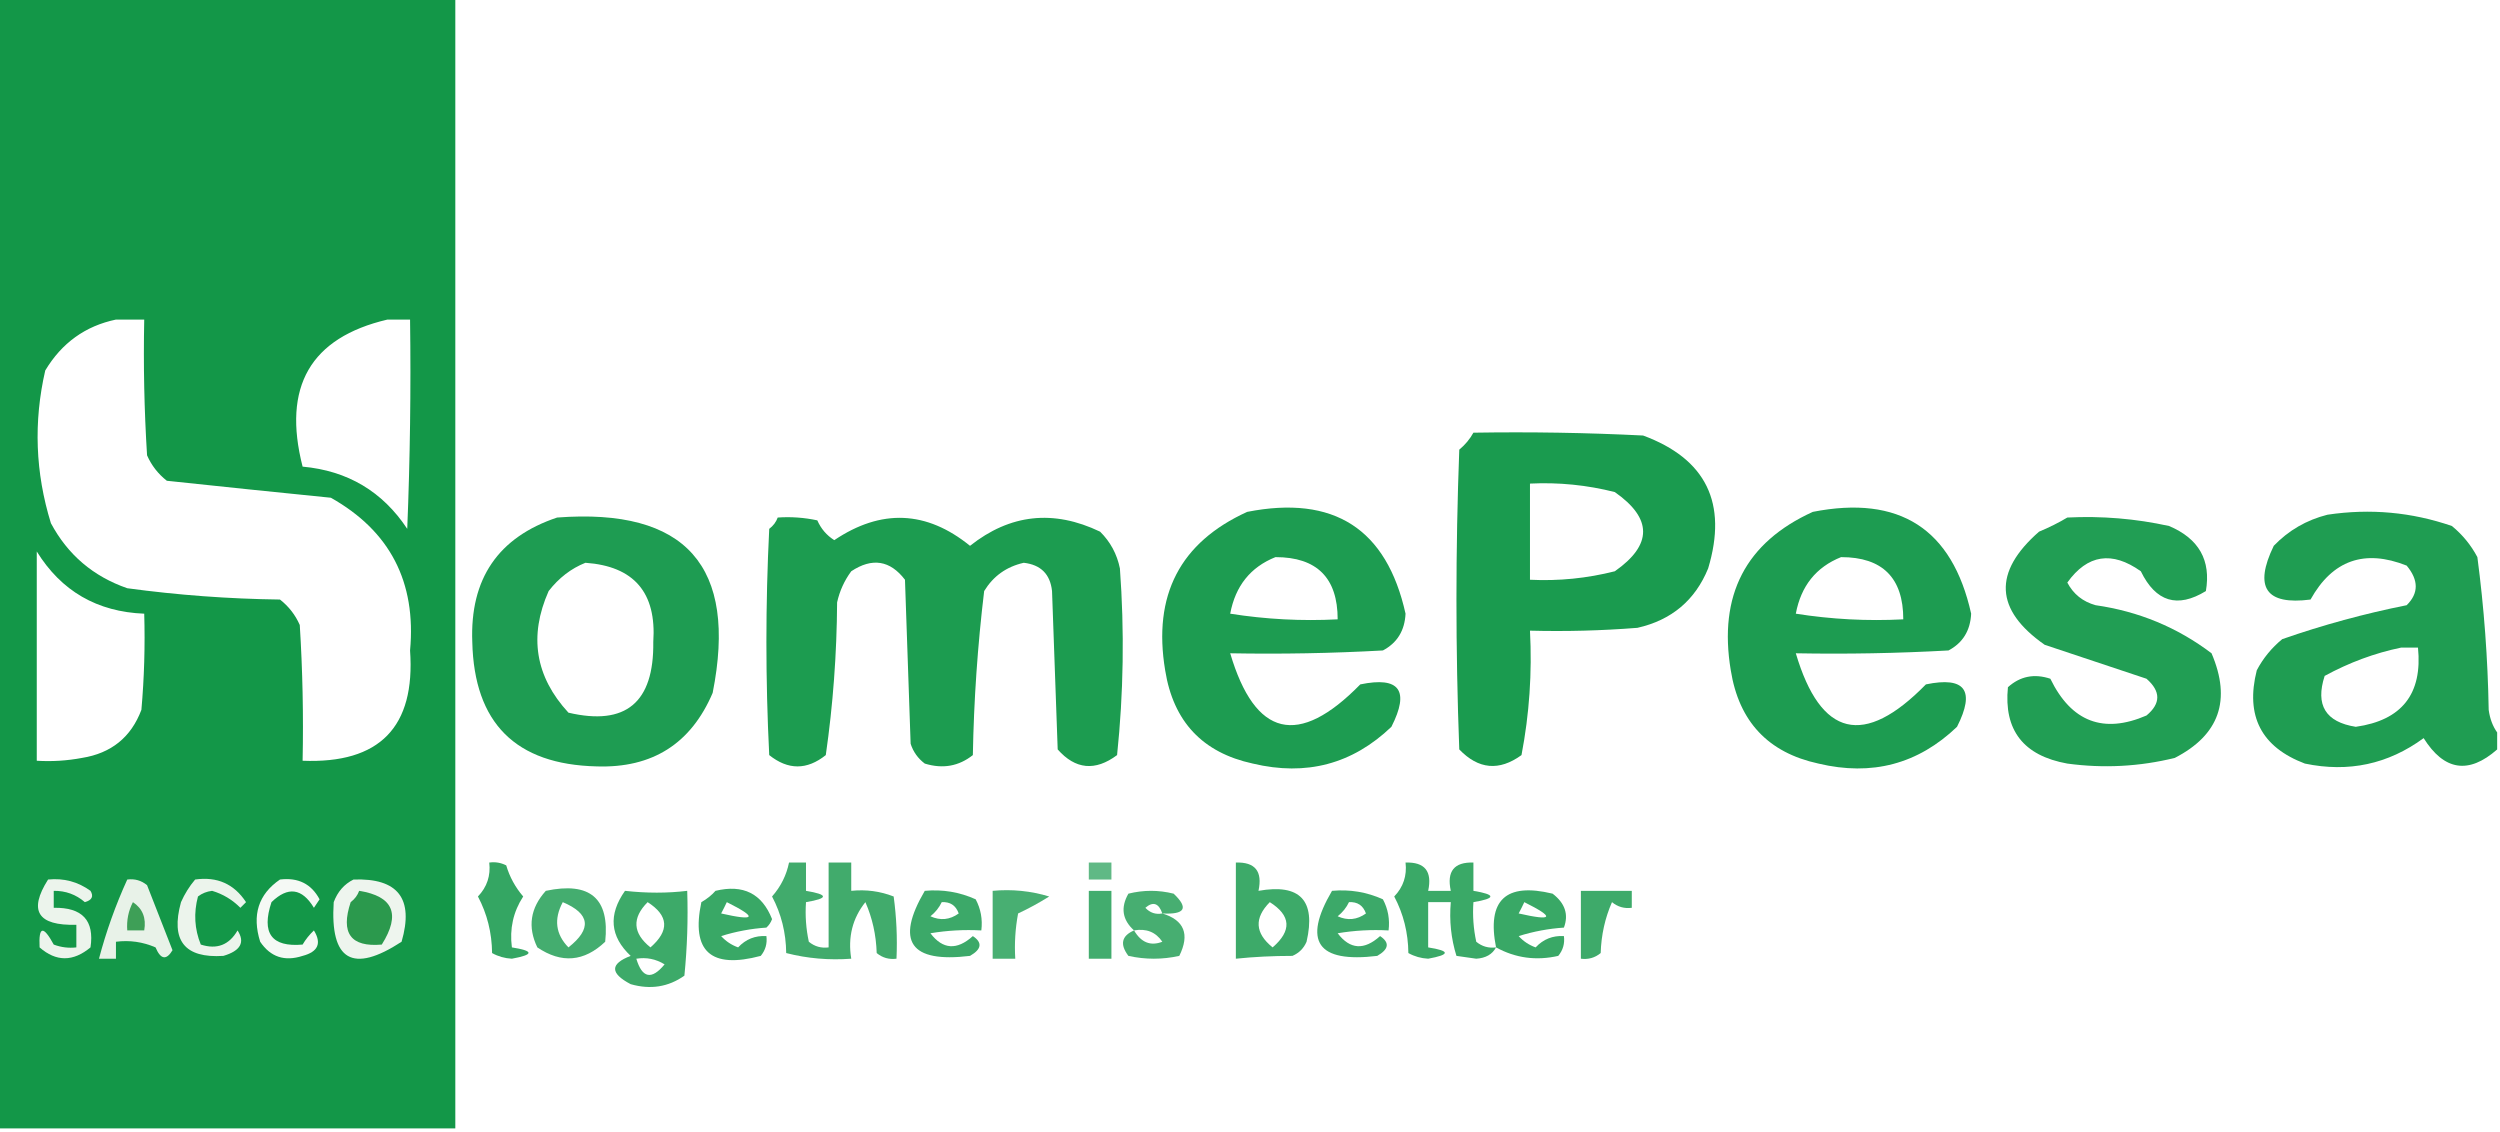
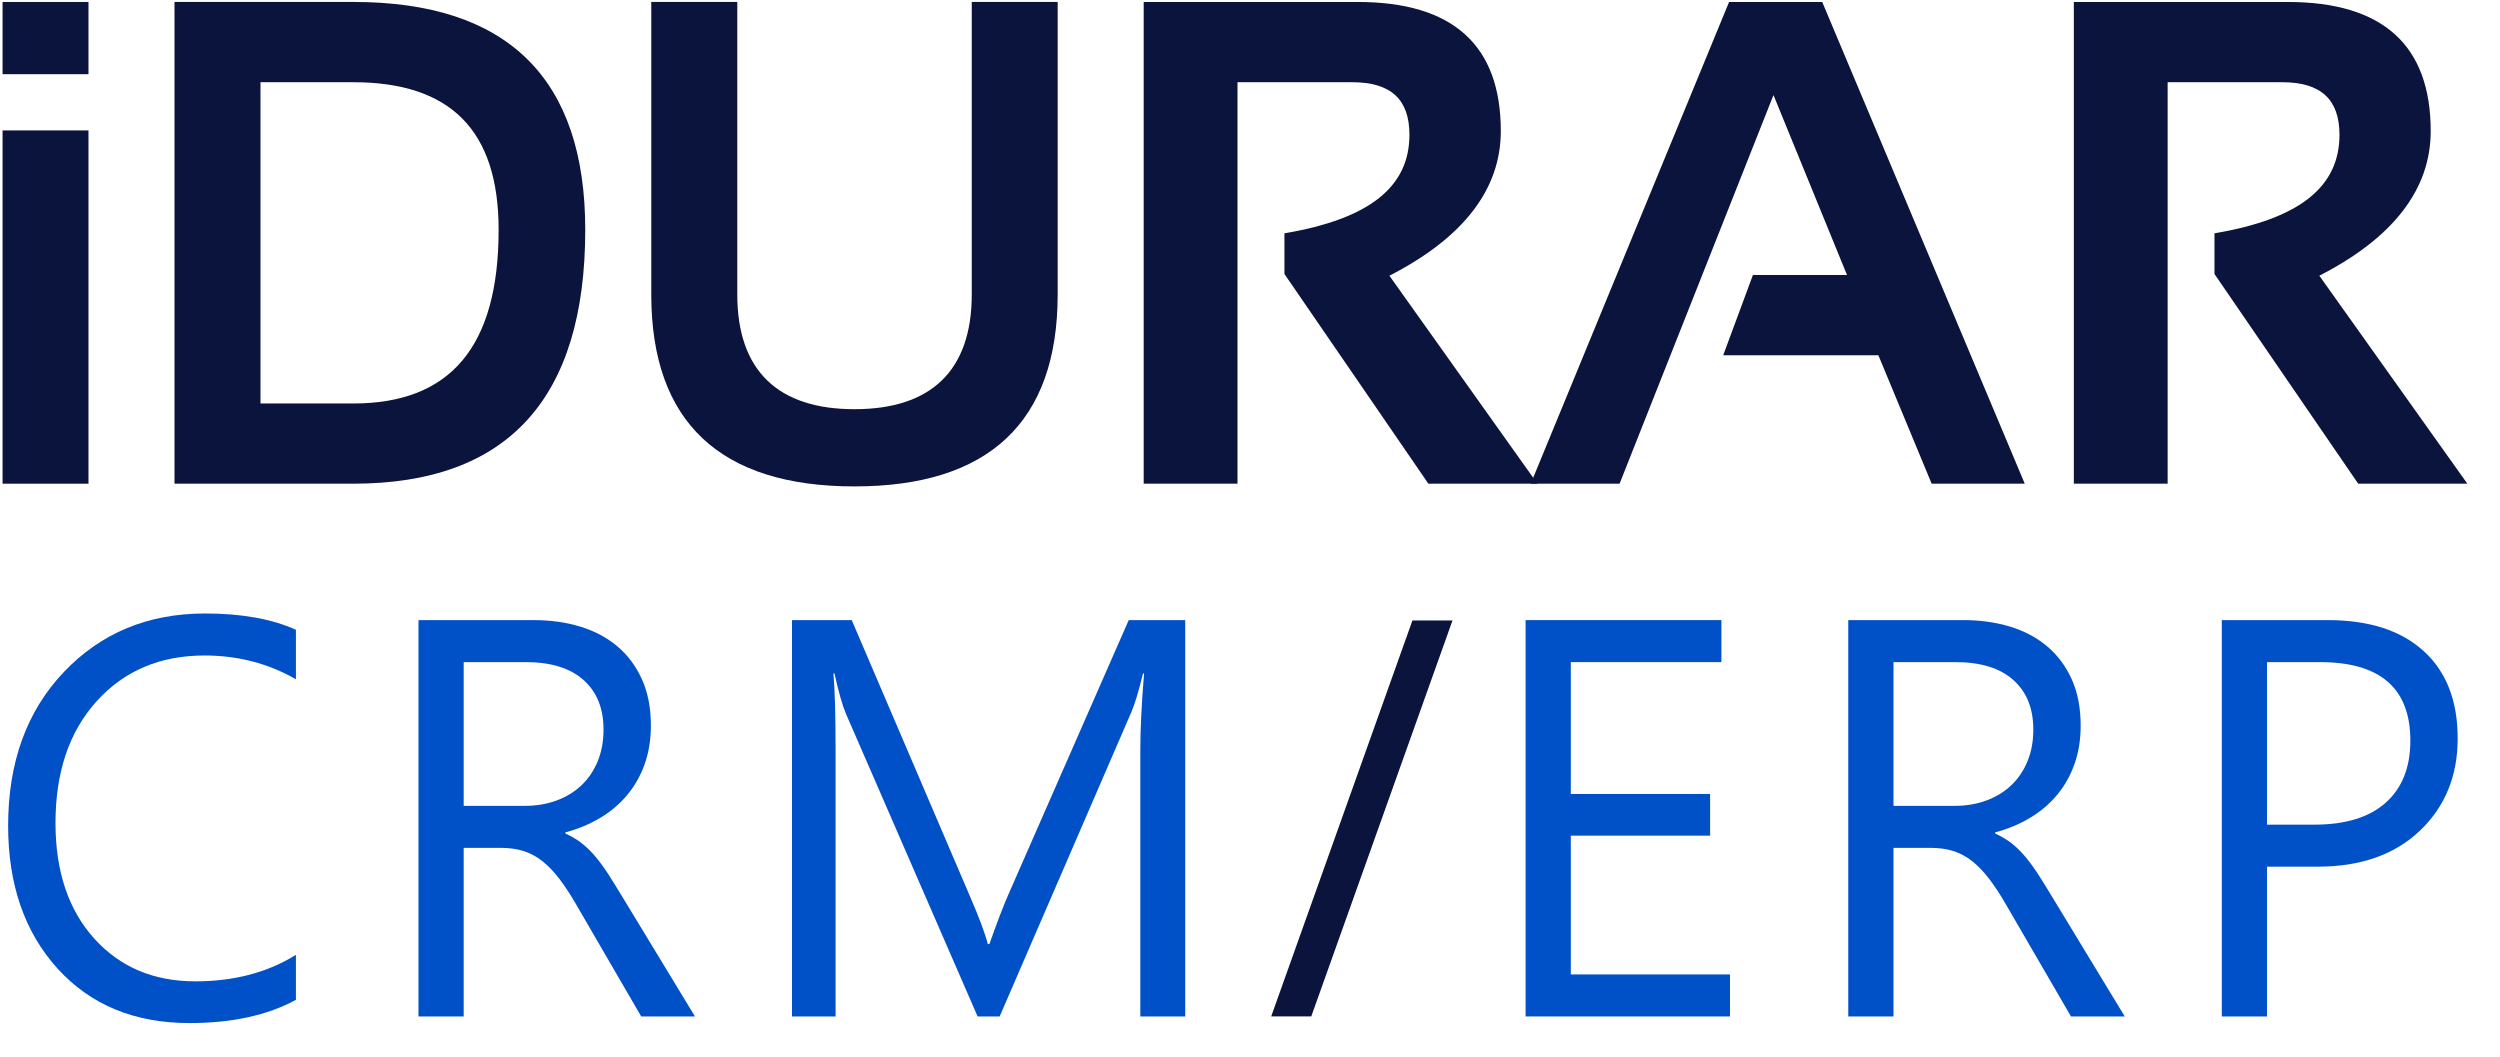
- <svg xmlns="http://www.w3.org/2000/svg" version="1.1" width="442px" height="200px" style="shape-rendering:geometricPrecision; text-rendering:geometricPrecision; image-rendering:optimizeQuality; fill-rule:evenodd; clip-rule:evenodd">
-   <g>
-     <path style="opacity:0.974" fill="#0d9444" d="M -0.5,-0.5 C 26.5,-0.5 53.5,-0.5 80.5,-0.5C 80.5,66.167 80.5,132.833 80.5,199.5C 53.5,199.5 26.5,199.5 -0.5,199.5C -0.5,132.833 -0.5,66.167 -0.5,-0.5 Z M 20.5,56.5 C 22.167,56.5 23.833,56.5 25.5,56.5C 25.334,64.507 25.5,72.507 26,80.5C 26.785,82.286 27.951,83.786 29.5,85C 39.14,86.028 48.807,87.028 58.5,88C 68.946,93.888 73.612,102.888 72.5,115C 73.458,128.543 67.124,135.043 53.5,134.5C 53.666,126.493 53.5,118.493 53,110.5C 52.215,108.714 51.049,107.214 49.5,106C 40.44,105.882 31.44,105.215 22.5,104C 16.481,101.913 11.981,98.08 9,92.5C 6.244,83.581 5.91,74.581 8,65.5C 10.917,60.637 15.084,57.637 20.5,56.5 Z M 68.5,56.5 C 69.833,56.5 71.167,56.5 72.5,56.5C 72.666,68.838 72.5,81.171 72,93.5C 67.632,86.896 61.465,83.229 53.5,82.5C 49.882,68.36 54.882,59.693 68.5,56.5 Z M 6.5,97.5 C 10.836,104.505 17.169,108.171 25.5,108.5C 25.666,114.176 25.499,119.843 25,125.5C 23.181,130.336 19.681,133.169 14.5,134C 11.854,134.497 9.187,134.664 6.5,134.5C 6.5,122.167 6.5,109.833 6.5,97.5 Z" />
-   </g>
-   <g>
-     <path style="opacity:0.935" fill="#0b9443" d="M 260.5,76.5 C 270.506,76.334 280.506,76.5 290.5,77C 301.643,81.121 305.477,88.954 302,100.5C 299.692,106.136 295.525,109.636 289.5,111C 283.175,111.5 276.842,111.666 270.5,111.5C 270.891,118.921 270.391,126.254 269,133.5C 265.057,136.366 261.39,136.032 258,132.5C 257.333,114.833 257.333,97.167 258,79.5C 259.045,78.627 259.878,77.627 260.5,76.5 Z M 270.5,85.5 C 275.58,85.25 280.58,85.75 285.5,87C 292.167,91.667 292.167,96.333 285.5,101C 280.58,102.25 275.58,102.75 270.5,102.5C 270.5,96.833 270.5,91.167 270.5,85.5 Z" />
-   </g>
-   <g>
-     <path style="opacity:0.922" fill="#0b9443" d="M 220.5,90.5 C 235.823,87.481 245.156,93.481 248.5,108.5C 248.353,111.496 247.019,113.662 244.5,115C 235.506,115.5 226.506,115.666 217.5,115.5C 221.895,130.348 229.562,132.182 240.5,121C 247.435,119.563 249.268,122.063 246,128.5C 239.114,135.092 230.948,137.259 221.5,135C 212.605,133.069 207.439,127.569 206,118.5C 203.794,105.237 208.627,95.904 220.5,90.5 Z M 225.5,98.5 C 232.833,98.5 236.5,102.167 236.5,109.5C 230.132,109.83 223.798,109.496 217.5,108.5C 218.417,103.6 221.084,100.267 225.5,98.5 Z" />
-   </g>
-   <g>
-     <path style="opacity:0.922" fill="#0b9443" d="M 320.5,90.5 C 335.823,87.481 345.156,93.481 348.5,108.5C 348.353,111.496 347.019,113.662 344.5,115C 335.506,115.5 326.506,115.666 317.5,115.5C 321.895,130.348 329.562,132.182 340.5,121C 347.435,119.563 349.268,122.063 346,128.5C 339.114,135.092 330.948,137.259 321.5,135C 312.605,133.069 307.439,127.569 306,118.5C 303.794,105.237 308.627,95.904 320.5,90.5 Z M 325.5,98.5 C 332.833,98.5 336.5,102.167 336.5,109.5C 330.132,109.83 323.798,109.496 317.5,108.5C 318.417,103.6 321.084,100.267 325.5,98.5 Z" />
-   </g>
-   <g>
-     <path style="opacity:0.915" fill="#0b9443" d="M 441.5,129.5 C 441.5,130.5 441.5,131.5 441.5,132.5C 436.455,136.938 432.121,136.271 428.5,130.5C 422.214,135.113 415.214,136.613 407.5,135C 399.788,132.078 396.955,126.578 399,118.5C 400.122,116.376 401.622,114.543 403.5,113C 410.681,110.496 418.014,108.496 425.5,107C 427.636,104.902 427.636,102.568 425.5,100C 418.046,97.04 412.379,99.04 408.5,106C 400.607,107.023 398.44,103.857 402,96.5C 404.626,93.769 407.793,91.936 411.5,91C 419.045,89.874 426.379,90.54 433.5,93C 435.378,94.543 436.878,96.376 438,98.5C 439.18,107.45 439.847,116.45 440,125.5C 440.21,127.058 440.71,128.391 441.5,129.5 Z M 424.5,114.5 C 425.5,114.5 426.5,114.5 427.5,114.5C 428.319,122.682 424.652,127.349 416.5,128.5C 411.156,127.655 409.323,124.655 411,119.5C 415.346,117.133 419.846,115.466 424.5,114.5 Z" />
-   </g>
-   <g>
-     <path style="opacity:0.919" fill="#0b9443" d="M 98.5,91.5 C 121.276,89.775 130.443,100.109 126,122.5C 122.168,131.488 115.335,135.822 105.5,135.5C 91.167,135.167 83.833,127.833 83.5,113.5C 83.072,102.33 88.072,94.997 98.5,91.5 Z M 103.5,99.5 C 112.098,100.104 116.098,104.771 115.5,113.5C 115.64,124.211 110.64,128.378 100.5,126C 94.633,119.63 93.466,112.464 97,104.5C 98.805,102.174 100.972,100.508 103.5,99.5 Z" />
-   </g>
-   <g>
-     <path style="opacity:0.929" fill="#0b9443" d="M 137.5,91.5 C 139.857,91.337 142.19,91.503 144.5,92C 145.155,93.487 146.155,94.653 147.5,95.5C 155.8,89.923 163.8,90.257 171.5,96.5C 178.591,90.88 186.257,90.047 194.5,94C 196.317,95.8 197.484,97.966 198,100.5C 198.811,111.547 198.644,122.547 197.5,133.5C 193.637,136.381 190.137,136.048 187,132.5C 186.667,123.167 186.333,113.833 186,104.5C 185.681,101.514 184.014,99.847 181,99.5C 177.941,100.192 175.608,101.859 174,104.5C 172.842,114.124 172.176,123.791 172,133.5C 169.503,135.478 166.669,135.978 163.5,135C 162.299,134.097 161.465,132.931 161,131.5C 160.667,121.833 160.333,112.167 160,102.5C 157.364,99.053 154.197,98.553 150.5,101C 149.283,102.648 148.45,104.481 148,106.5C 147.945,115.601 147.278,124.601 146,133.5C 142.667,136.167 139.333,136.167 136,133.5C 135.333,120.167 135.333,106.833 136,93.5C 136.717,92.956 137.217,92.289 137.5,91.5 Z" />
-   </g>
-   <g>
-     <path style="opacity:0.908" fill="#0b9443" d="M 365.5,91.5 C 371.577,91.196 377.577,91.696 383.5,93C 388.766,95.228 390.933,99.062 390,104.5C 384.971,107.58 381.138,106.413 378.5,101C 373.393,97.367 369.06,98.034 365.5,103C 366.579,105.043 368.246,106.376 370.5,107C 378.125,108.092 384.958,110.926 391,115.5C 394.541,123.782 392.374,129.949 384.5,134C 378.251,135.536 371.917,135.87 365.5,135C 357.747,133.601 354.247,129.101 355,121.5C 357.153,119.556 359.653,119.056 362.5,120C 366.213,127.623 371.88,129.79 379.5,126.5C 382.044,124.389 382.044,122.222 379.5,120C 373.5,118 367.5,116 361.5,114C 352.672,107.819 352.338,101.153 360.5,94C 362.315,93.243 363.981,92.41 365.5,91.5 Z" />
-   </g>
-   <g>
-     <path style="opacity:0.832" fill="#0b9443" d="M 86.5,152.5 C 87.552,152.351 88.552,152.517 89.5,153C 90.102,155.036 91.102,156.87 92.5,158.5C 90.74,161.212 90.073,164.212 90.5,167.5C 94.422,168.117 94.422,168.784 90.5,169.5C 89.228,169.43 88.062,169.097 87,168.5C 86.963,164.911 86.13,161.578 84.5,158.5C 86.105,156.821 86.771,154.821 86.5,152.5 Z" />
-   </g>
-   <g>
-     <path style="opacity:0.779" fill="#0b9443" d="M 139.5,152.5 C 140.5,152.5 141.5,152.5 142.5,152.5C 142.5,154.167 142.5,155.833 142.5,157.5C 146.5,158.167 146.5,158.833 142.5,159.5C 142.337,161.857 142.503,164.19 143,166.5C 144.011,167.337 145.178,167.67 146.5,167.5C 146.5,162.5 146.5,157.5 146.5,152.5C 147.833,152.5 149.167,152.5 150.5,152.5C 150.5,154.167 150.5,155.833 150.5,157.5C 153.119,157.232 155.619,157.565 158,158.5C 158.499,162.152 158.665,165.818 158.5,169.5C 157.178,169.67 156.011,169.337 155,168.5C 154.899,165.3 154.232,162.3 153,159.5C 150.714,162.365 149.88,165.698 150.5,169.5C 146.563,169.793 142.73,169.46 139,168.5C 138.963,164.911 138.13,161.578 136.5,158.5C 138.043,156.747 139.043,154.747 139.5,152.5 Z" />
-   </g>
-   <g>
-     <path style="opacity:0.65" fill="#0b9443" d="M 192.5,152.5 C 193.833,152.5 195.167,152.5 196.5,152.5C 196.5,153.5 196.5,154.5 196.5,155.5C 195.167,155.5 193.833,155.5 192.5,155.5C 192.5,154.5 192.5,153.5 192.5,152.5 Z" />
-   </g>
-   <g>
-     <path style="opacity:0.793" fill="#0b9443" d="M 218.5,152.5 C 221.91,152.384 223.244,154.05 222.5,157.5C 229.849,156.188 232.683,159.188 231,166.5C 230.5,167.667 229.667,168.5 228.5,169C 225.018,169 221.684,169.167 218.5,169.5C 218.5,163.833 218.5,158.167 218.5,152.5 Z M 224.5,159.5 C 228.255,161.877 228.421,164.544 225,167.5C 221.878,164.985 221.712,162.318 224.5,159.5 Z" />
-   </g>
-   <g>
-     <path style="opacity:0.807" fill="#0b9443" d="M 264.5,167.5 C 263.848,168.725 262.681,169.392 261,169.5C 259.833,169.333 258.667,169.167 257.5,169C 256.549,165.943 256.216,162.777 256.5,159.5C 255.167,159.5 253.833,159.5 252.5,159.5C 252.5,162.167 252.5,164.833 252.5,167.5C 256.422,168.117 256.422,168.784 252.5,169.5C 251.228,169.43 250.062,169.097 249,168.5C 248.963,164.911 248.13,161.578 246.5,158.5C 248.104,156.821 248.771,154.821 248.5,152.5C 251.91,152.384 253.244,154.05 252.5,157.5C 253.833,157.5 255.167,157.5 256.5,157.5C 255.756,154.05 257.09,152.384 260.5,152.5C 260.5,154.167 260.5,155.833 260.5,157.5C 264.5,158.167 264.5,158.833 260.5,159.5C 260.337,161.857 260.503,164.19 261,166.5C 262.011,167.337 263.178,167.67 264.5,167.5 Z" />
-   </g>
-   <g>
-     <path style="opacity:1" fill="#ecf4ec" d="M 8.5,155.5 C 11.272,155.22 13.772,155.887 16,157.5C 16.591,158.483 16.258,159.15 15,159.5C 13.433,158.144 11.6,157.477 9.5,157.5C 9.5,158.5 9.5,159.5 9.5,160.5C 14.551,160.4 16.718,162.733 16,167.5C 12.925,170.059 9.925,170.059 7,167.5C 6.807,163.74 7.641,163.574 9.5,167C 10.793,167.49 12.127,167.657 13.5,167.5C 13.5,166.167 13.5,164.833 13.5,163.5C 6.656,163.695 4.989,161.029 8.5,155.5 Z" />
-   </g>
-   <g>
-     <path style="opacity:1" fill="#e8f2e8" d="M 22.5,155.5 C 23.822,155.33 24.989,155.663 26,156.5C 27.5,160.333 29,164.167 30.5,168C 29.407,169.817 28.407,169.65 27.5,167.5C 25.257,166.526 22.924,166.192 20.5,166.5C 20.5,167.5 20.5,168.5 20.5,169.5C 19.5,169.5 18.5,169.5 17.5,169.5C 18.77,164.688 20.437,160.022 22.5,155.5 Z" />
-   </g>
-   <g>
-     <path style="opacity:1" fill="#ecf4ec" d="M 34.5,155.5 C 38.387,154.945 41.387,156.279 43.5,159.5C 43.167,159.833 42.833,160.167 42.5,160.5C 41.072,159.065 39.405,158.065 37.5,157.5C 36.558,157.608 35.725,157.941 35,158.5C 34.223,161.429 34.389,164.263 35.5,167C 38.343,167.915 40.51,167.081 42,164.5C 43.364,166.603 42.53,168.103 39.5,169C 32.625,169.448 30.125,166.282 32,159.5C 32.662,158.016 33.495,156.683 34.5,155.5 Z" />
-   </g>
-   <g>
-     <path style="opacity:1" fill="#f5f9f5" d="M 49.5,155.5 C 52.712,155.106 55.046,156.272 56.5,159C 56.167,159.5 55.833,160 55.5,160.5C 53.401,157.016 50.901,156.682 48,159.5C 46.175,164.986 48.008,167.486 53.5,167C 54.047,166.075 54.713,165.242 55.5,164.5C 56.9,166.782 56.234,168.282 53.5,169C 50.32,170.036 47.82,169.203 46,166.5C 44.518,161.774 45.685,158.107 49.5,155.5 Z" />
-   </g>
-   <g>
-     <path style="opacity:1" fill="#eef5ee" d="M 62.5,155.5 C 70.379,155.216 73.212,158.883 71,166.5C 62.333,172.167 58.333,169.833 59,159.5C 59.69,157.65 60.856,156.316 62.5,155.5 Z" />
-   </g>
-   <g>
-     <path style="opacity:1" fill="#2b994d" d="M 63.5,157.5 C 69.548,158.46 70.881,161.627 67.5,167C 62.008,167.486 60.175,164.986 62,159.5C 62.717,158.956 63.217,158.289 63.5,157.5 Z" />
-   </g>
-   <g>
-     <path style="opacity:0.762" fill="#0b9443" d="M 96.5,157.5 C 104.321,155.833 107.821,158.833 107,166.5C 103.269,170.05 99.269,170.383 95,167.5C 93.254,163.882 93.754,160.548 96.5,157.5 Z M 99.5,159.5 C 104.341,161.544 104.675,164.211 100.5,167.5C 98.225,165.168 97.892,162.502 99.5,159.5 Z" />
-   </g>
-   <g>
-     <path style="opacity:0.793" fill="#0b9443" d="M 110.5,157.5 C 114.329,157.927 117.996,157.927 121.5,157.5C 121.666,162.511 121.499,167.511 121,172.5C 118.159,174.504 114.993,175.004 111.5,174C 107.831,172.075 107.831,170.408 111.5,169C 107.849,165.56 107.516,161.727 110.5,157.5 Z M 114.5,159.5 C 118.23,161.883 118.397,164.549 115,167.5C 111.868,164.987 111.701,162.32 114.5,159.5 Z M 112.5,169.5 C 114.288,169.215 115.955,169.548 117.5,170.5C 115.203,173.29 113.536,172.956 112.5,169.5 Z" />
-   </g>
-   <g>
-     <path style="opacity:0.812" fill="#0b9443" d="M 126.5,157.5 C 131.393,156.314 134.727,157.981 136.5,162.5C 136.291,163.086 135.957,163.586 135.5,164C 132.774,164.182 130.107,164.682 127.5,165.5C 128.328,166.415 129.328,167.081 130.5,167.5C 131.85,166.05 133.516,165.383 135.5,165.5C 135.67,166.822 135.337,167.989 134.5,169C 125.658,171.363 122.158,168.196 124,159.5C 124.995,158.934 125.828,158.267 126.5,157.5 Z M 128.5,159.5 C 133.965,162.225 133.632,162.892 127.5,161.5C 127.863,160.817 128.196,160.15 128.5,159.5 Z" />
-   </g>
-   <g>
-     <path style="opacity:0.8" fill="#0b9443" d="M 163.5,157.5 C 166.649,157.211 169.649,157.711 172.5,159C 173.406,160.699 173.739,162.533 173.5,164.5C 170.482,164.335 167.482,164.502 164.5,165C 166.678,167.879 169.178,168.045 172,165.5C 173.726,166.648 173.559,167.815 171.5,169C 160.923,170.284 158.256,166.45 163.5,157.5 Z M 166.5,159.5 C 167.995,159.415 168.995,160.081 169.5,161.5C 167.926,162.631 166.259,162.798 164.5,162C 165.381,161.292 166.047,160.458 166.5,159.5 Z" />
-   </g>
-   <g>
-     <path style="opacity:0.748" fill="#0b9443" d="M 175.5,157.5 C 178.898,157.18 182.232,157.513 185.5,158.5C 183.687,159.635 181.854,160.635 180,161.5C 179.503,164.146 179.336,166.813 179.5,169.5C 178.167,169.5 176.833,169.5 175.5,169.5C 175.5,165.5 175.5,161.5 175.5,157.5 Z" />
-   </g>
-   <g>
-     <path style="opacity:0.771" fill="#0b9443" d="M 192.5,157.5 C 193.833,157.5 195.167,157.5 196.5,157.5C 196.5,161.5 196.5,165.5 196.5,169.5C 195.167,169.5 193.833,169.5 192.5,169.5C 192.5,165.5 192.5,161.5 192.5,157.5 Z" />
-   </g>
-   <g>
-     <path style="opacity:0.751" fill="#0b9443" d="M 205.5,161.5 C 209.388,162.686 210.388,165.186 208.5,169C 205.5,169.667 202.5,169.667 199.5,169C 197.957,166.955 198.29,165.455 200.5,164.5C 198.424,162.631 198.091,160.464 199.5,158C 202.167,157.333 204.833,157.333 207.5,158C 210.194,160.552 209.527,161.719 205.5,161.5 Z M 205.5,161.5 C 204.325,161.719 203.325,161.386 202.5,160.5C 203.86,159.335 204.86,159.668 205.5,161.5 Z M 200.5,164.5 C 202.665,164.116 204.332,164.783 205.5,166.5C 203.422,167.307 201.755,166.641 200.5,164.5 Z" />
-   </g>
-   <g>
-     <path style="opacity:0.8" fill="#0b9443" d="M 235.5,157.5 C 238.649,157.211 241.649,157.711 244.5,159C 245.406,160.699 245.739,162.533 245.5,164.5C 242.482,164.335 239.482,164.502 236.5,165C 238.678,167.879 241.178,168.045 244,165.5C 245.726,166.648 245.559,167.815 243.5,169C 232.923,170.284 230.256,166.45 235.5,157.5 Z M 238.5,159.5 C 239.995,159.415 240.995,160.081 241.5,161.5C 239.926,162.631 238.259,162.798 236.5,162C 237.381,161.292 238.047,160.458 238.5,159.5 Z" />
-   </g>
-   <g>
-     <path style="opacity:0.812" fill="#0b9443" d="M 264.5,167.5 C 262.853,159.151 266.186,155.984 274.5,158C 276.701,159.684 277.367,161.684 276.5,164C 273.774,164.182 271.107,164.682 268.5,165.5C 269.328,166.415 270.328,167.081 271.5,167.5C 272.85,166.05 274.516,165.383 276.5,165.5C 276.67,166.822 276.337,167.989 275.5,169C 271.598,169.888 267.931,169.388 264.5,167.5 Z M 269.5,159.5 C 274.965,162.225 274.632,162.892 268.5,161.5C 268.863,160.817 269.196,160.15 269.5,159.5 Z" />
-   </g>
-   <g>
-     <path style="opacity:0.792" fill="#0b9443" d="M 279.5,157.5 C 282.5,157.5 285.5,157.5 288.5,157.5C 288.5,158.5 288.5,159.5 288.5,160.5C 287.178,160.67 286.011,160.337 285,159.5C 283.768,162.3 283.101,165.3 283,168.5C 281.989,169.337 280.822,169.67 279.5,169.5C 279.5,165.5 279.5,161.5 279.5,157.5 Z" />
-   </g>
-   <g>
-     <path style="opacity:1" fill="#3e9f57" d="M 23.5,159.5 C 25.213,160.635 25.88,162.302 25.5,164.5C 24.5,164.5 23.5,164.5 22.5,164.5C 22.366,162.708 22.699,161.042 23.5,159.5 Z" />
-   </g>
+ <svg xmlns="http://www.w3.org/2000/svg" width="71" height="30" viewBox="0 0 71 30" fill="none">
+   <path d="M8.404 28.396C7.594 28.835 6.586 29.055 5.379 29.055C3.821 29.055 2.573 28.54 1.636 27.509C0.7 26.478 0.231 25.125 0.231 23.451C0.231 21.651 0.758 20.196 1.812 19.087C2.866 17.977 4.203 17.423 5.822 17.423C6.861 17.423 7.721 17.577 8.404 17.886V19.291C7.62 18.841 6.754 18.616 5.807 18.616C4.549 18.616 3.529 19.048 2.748 19.911C1.966 20.774 1.576 21.928 1.576 23.373C1.576 24.744 1.941 25.836 2.672 26.65C3.402 27.463 4.361 27.87 5.547 27.87C6.647 27.87 7.599 27.619 8.404 27.117V28.396Z" fill="#0050C8" />
+   <path d="M19.737 28.867H18.21L16.377 25.711C16.209 25.418 16.045 25.169 15.888 24.962C15.73 24.755 15.568 24.587 15.403 24.456C15.237 24.325 15.059 24.23 14.868 24.169C14.677 24.109 14.462 24.079 14.223 24.079H13.169V28.867H11.885V17.611H15.155C15.633 17.611 16.075 17.673 16.48 17.796C16.884 17.919 17.236 18.106 17.534 18.357C17.832 18.608 18.064 18.921 18.232 19.295C18.401 19.669 18.485 20.107 18.485 20.61C18.485 21.002 18.427 21.362 18.313 21.689C18.198 22.016 18.035 22.308 17.824 22.564C17.613 22.821 17.358 23.039 17.06 23.219C16.762 23.4 16.427 23.54 16.056 23.64V23.671C16.239 23.755 16.398 23.85 16.533 23.957C16.668 24.064 16.797 24.192 16.919 24.338C17.041 24.484 17.162 24.651 17.282 24.836C17.401 25.022 17.535 25.238 17.683 25.484L19.737 28.867ZM13.169 18.804V22.886H14.91C15.231 22.886 15.527 22.836 15.8 22.737C16.072 22.637 16.308 22.495 16.506 22.309C16.705 22.123 16.86 21.895 16.973 21.626C17.084 21.357 17.14 21.054 17.14 20.72C17.14 20.118 16.951 19.648 16.571 19.311C16.192 18.973 15.643 18.804 14.925 18.804H13.169Z" fill="#0050C8" />
+   <path d="M33.66 28.867H32.385V21.316C32.385 20.72 32.42 19.989 32.492 19.126H32.461C32.338 19.634 32.229 19.997 32.133 20.217L28.39 28.867H27.764L24.029 20.28C23.922 20.029 23.812 19.644 23.7 19.126H23.669C23.71 19.576 23.731 20.311 23.731 21.332V28.867H22.493V17.611H24.189L27.549 25.46C27.809 26.062 27.978 26.512 28.054 26.811H28.099C28.318 26.193 28.494 25.733 28.627 25.429L32.056 17.611H33.66V28.867Z" fill="#0050C8" />
+   <path d="M49.132 28.867H43.327V17.611H48.888V18.804H44.611V22.549H48.567V23.733H44.611V27.674H49.132V28.867Z" fill="#0050C8" />
+   <path d="M60.343 28.867H58.816L56.983 25.711C56.815 25.418 56.652 25.169 56.494 24.962C56.336 24.755 56.174 24.587 56.009 24.456C55.843 24.325 55.665 24.23 55.474 24.169C55.283 24.109 55.068 24.079 54.829 24.079H53.775V28.867H52.491V17.611H55.761C56.239 17.611 56.681 17.673 57.086 17.796C57.491 17.919 57.842 18.106 58.14 18.357C58.438 18.608 58.67 18.921 58.839 19.295C59.007 19.669 59.091 20.107 59.091 20.61C59.091 21.002 59.034 21.362 58.919 21.689C58.804 22.016 58.642 22.308 58.43 22.564C58.219 22.821 57.964 23.039 57.666 23.219C57.368 23.4 57.034 23.54 56.662 23.64V23.671C56.845 23.755 57.004 23.85 57.139 23.957C57.274 24.064 57.403 24.192 57.525 24.338C57.647 24.484 57.768 24.651 57.888 24.836C58.008 25.022 58.141 25.238 58.289 25.484L60.343 28.867ZM53.775 18.804V22.886H55.516C55.837 22.886 56.133 22.836 56.406 22.737C56.678 22.637 56.914 22.495 57.112 22.309C57.311 22.123 57.466 21.895 57.578 21.626C57.691 21.357 57.746 21.054 57.746 20.72C57.746 20.118 57.557 19.648 57.177 19.311C56.798 18.973 56.25 18.804 55.532 18.804H53.775Z" fill="#0050C8" />
+   <path d="M64.383 24.613V28.867H63.099V17.611H66.109C67.28 17.611 68.188 17.904 68.832 18.49C69.476 19.076 69.798 19.903 69.798 20.971C69.798 22.038 69.44 22.912 68.725 23.592C68.01 24.273 67.043 24.613 65.826 24.613H64.383ZM64.383 18.804V23.42H65.727C66.613 23.42 67.289 23.212 67.755 22.796C68.221 22.38 68.454 21.792 68.454 21.033C68.454 19.547 67.598 18.804 65.887 18.804H64.383Z" fill="#0050C8" />
+   <path d="M2.513 13.737H0.073V3.704H2.513V13.737ZM2.513 2.107H0.073V0.056H2.513V2.107Z" fill="#0A143C" />
+   <path d="M10.032 11.459C12.785 11.459 14.161 9.854 14.161 6.525C14.161 3.69 12.785 2.335 10.032 2.335H7.398V11.459H10.032ZM4.956 13.737V0.055H10.032C14.424 0.055 16.621 2.231 16.621 6.525C16.621 11.317 14.424 13.737 10.032 13.737H4.956Z" fill="#0A143C" />
+   <path d="M18.496 8.362V0.055H20.939V8.362C20.939 10.535 22.102 11.621 24.267 11.621C26.433 11.621 27.598 10.535 27.598 8.362V0.055H30.038V8.362C30.038 11.997 28.072 13.814 24.267 13.814C20.463 13.814 18.496 11.997 18.496 8.362Z" fill="#0A143C" />
+   <path d="M32.481 13.737V0.056H38.559C41.27 0.056 42.623 1.289 42.623 3.723C42.623 5.369 41.569 6.749 39.459 7.83L43.663 13.737H40.566L36.478 7.781V6.626C38.919 6.214 40.028 5.291 40.028 3.828C40.028 2.823 39.503 2.335 38.401 2.335H35.145V13.737H32.481Z" fill="#0A143C" />
+   <path d="M45.996 13.737H43.473L49.106 0.056H51.751L57.503 13.737H54.859L53.346 10.089H48.939L49.783 7.81H52.455L50.367 2.7L45.996 13.737Z" fill="#0A143C" />
+   <path d="M58.897 13.737V0.056H64.971C67.68 0.056 69.032 1.289 69.032 3.723C69.032 5.369 67.979 6.749 65.869 7.83L70.073 13.737H66.973L62.891 7.781V6.626C65.334 6.214 66.441 5.291 66.441 3.828C66.441 2.823 65.913 2.335 64.811 2.335H61.561V13.737H58.897Z" fill="#0A143C" />
+   <path fill-rule="evenodd" clip-rule="evenodd" d="M41.251 17.621H40.113L36.102 28.866H37.24L41.251 17.621Z" fill="#0A143C" />
</svg>
